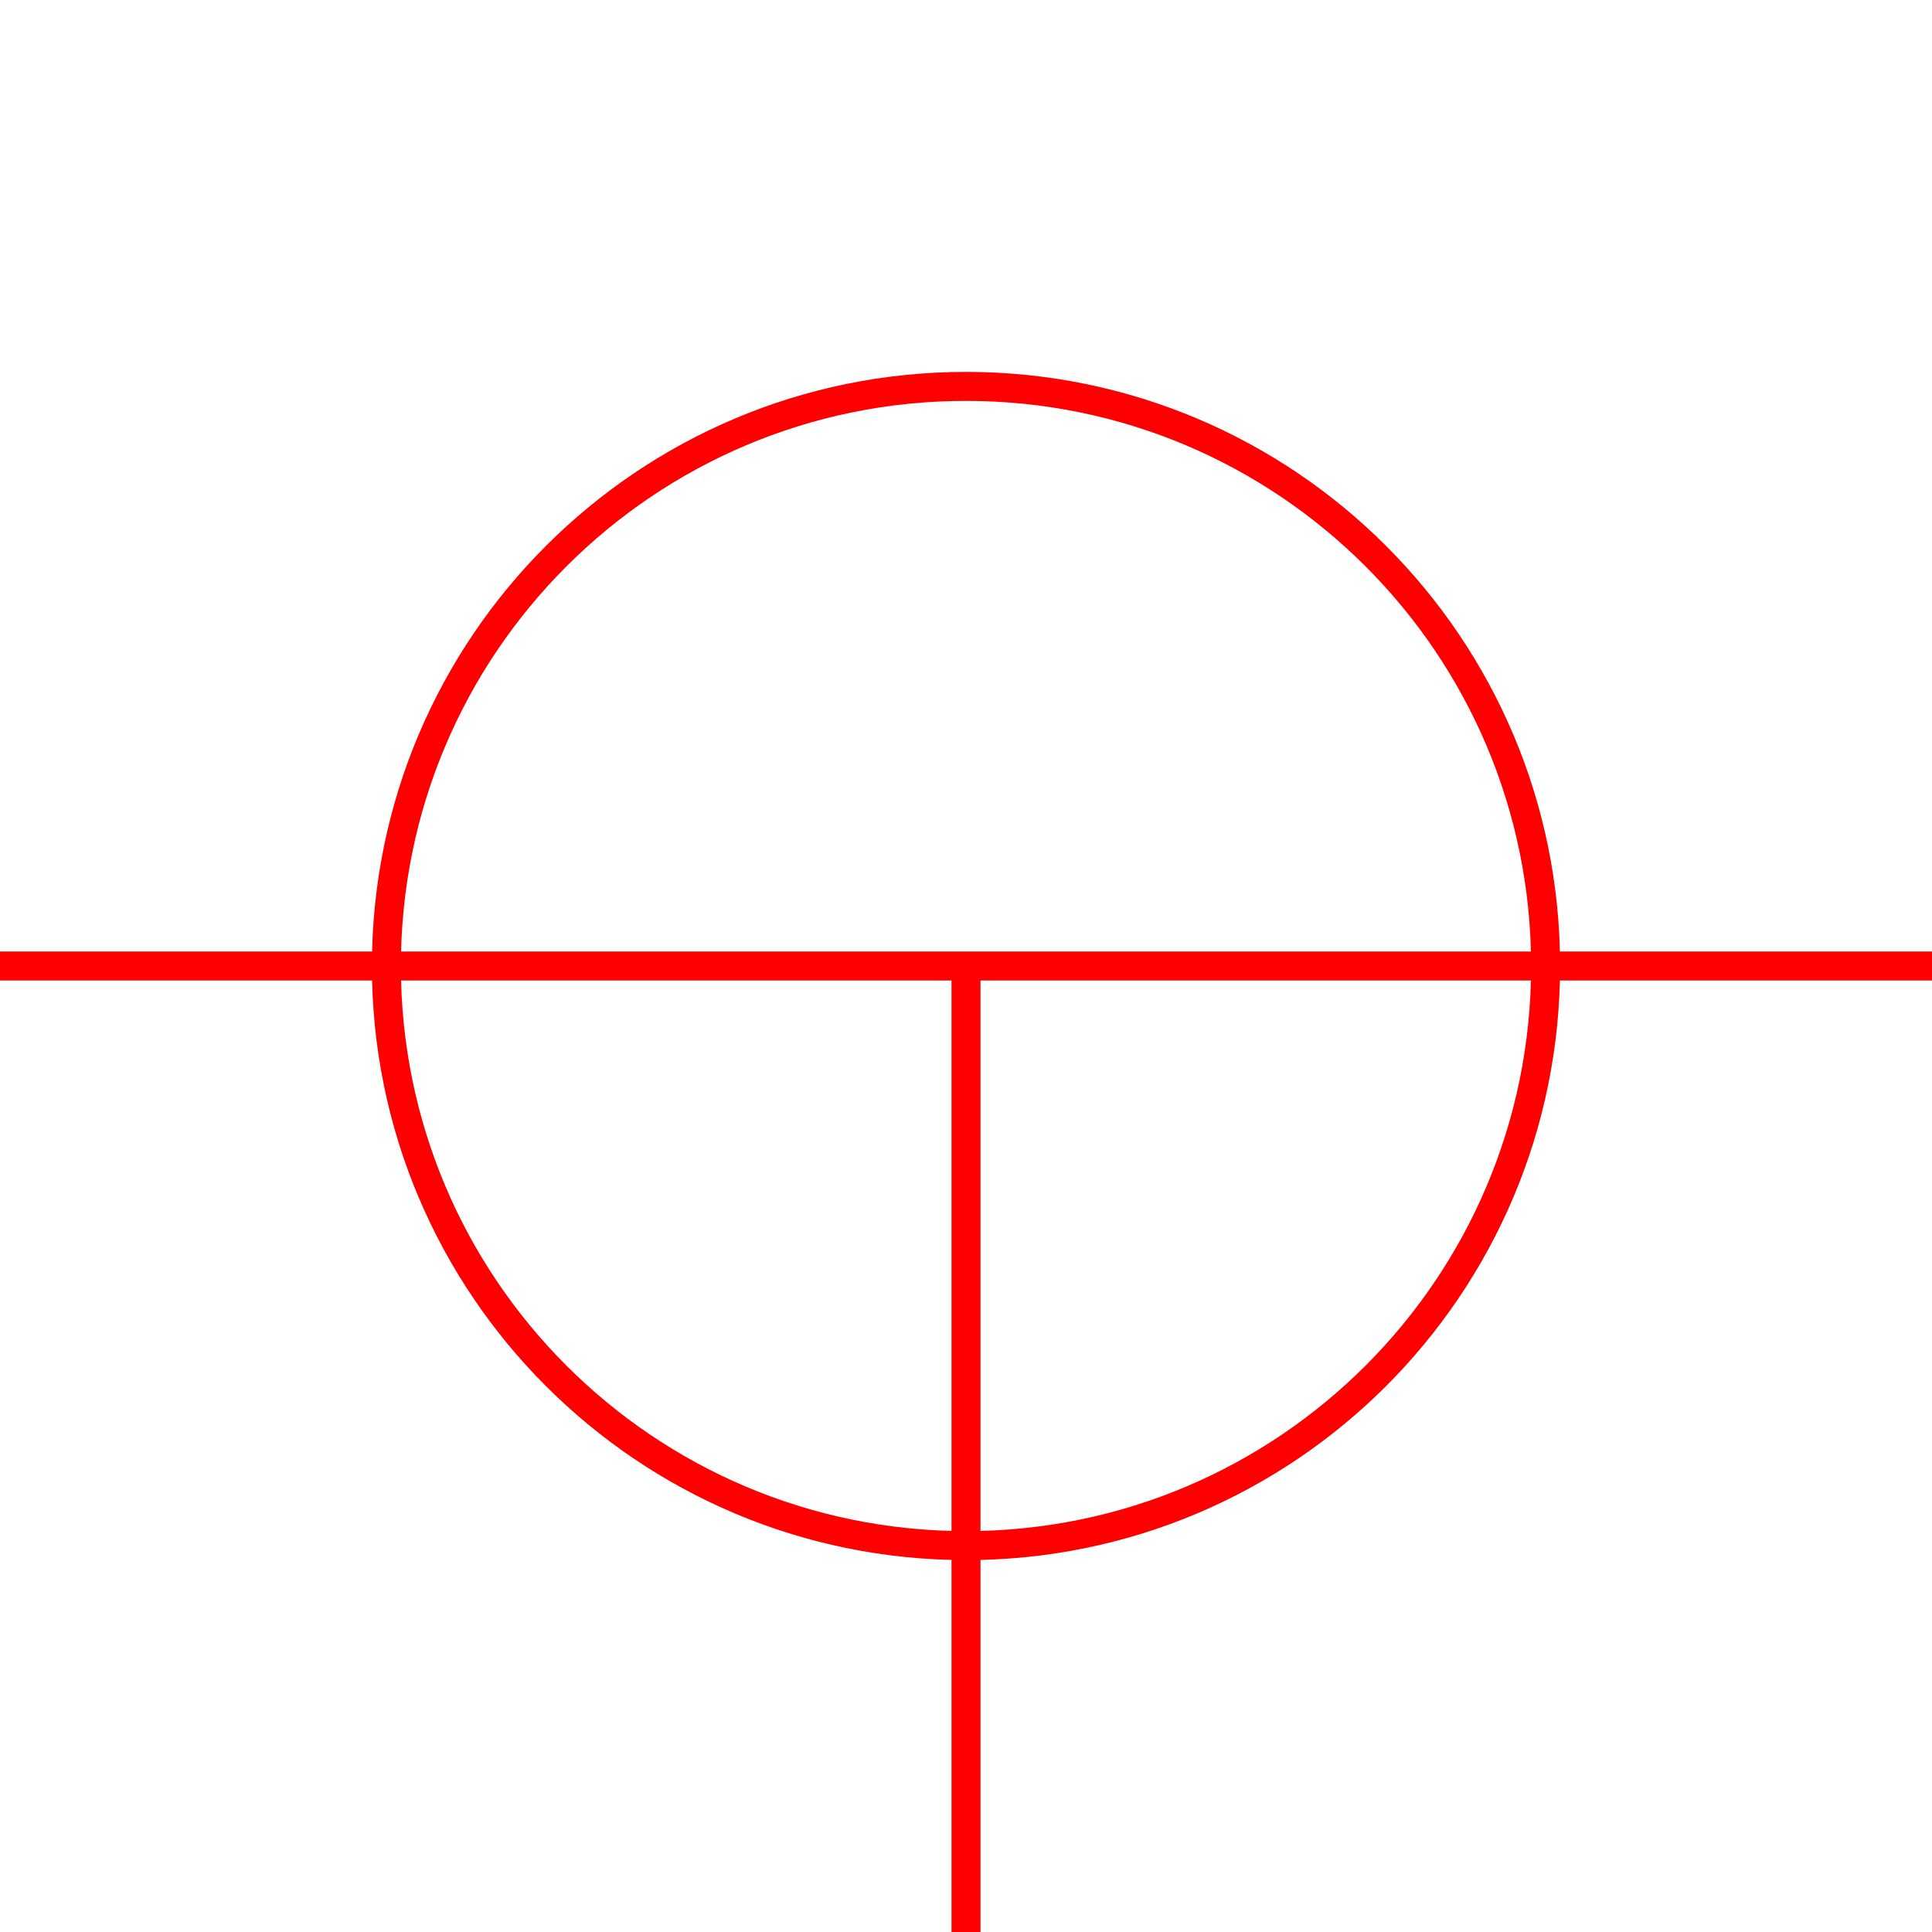
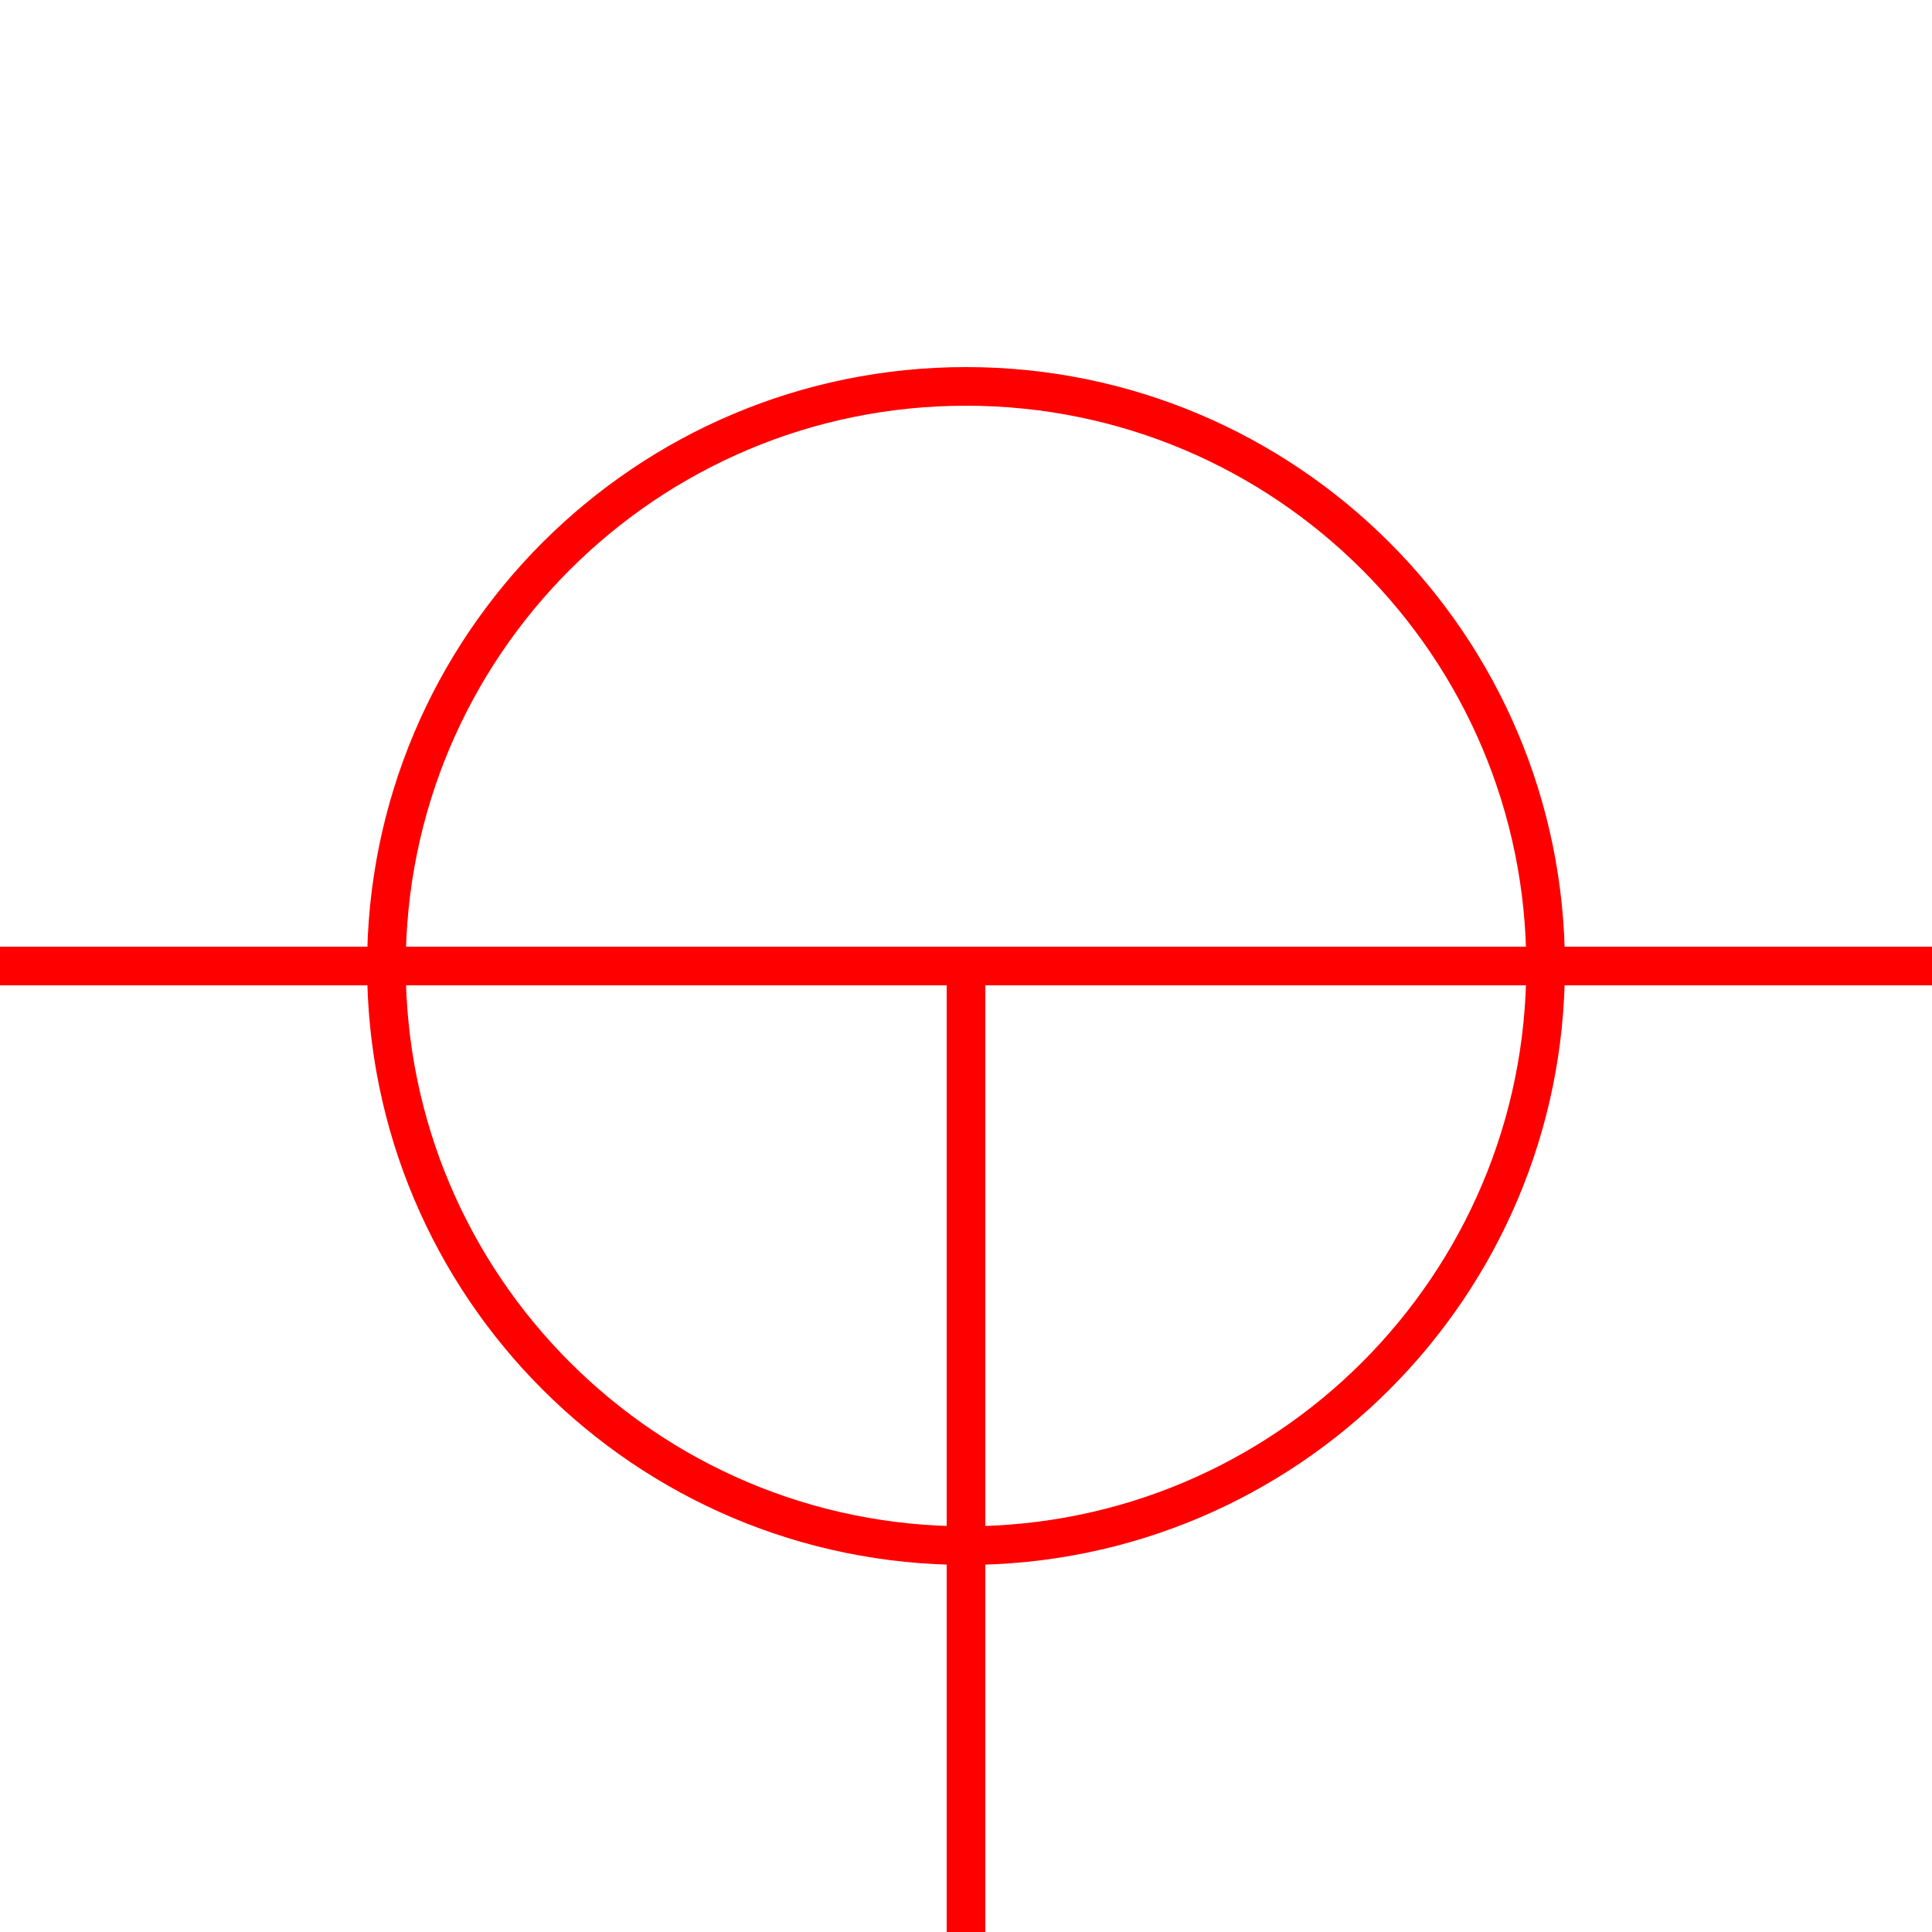
<svg xmlns="http://www.w3.org/2000/svg" width="100" height="100">
  <g>
    <rect x="-1" y="-1" width="102" height="102" id="canvas_background" fill="none" />
    <g id="canvasGrid" display="none">
      <rect id="svg_2" width="100%" height="100%" x="0" y="0" stroke-width="0" fill="url(#gridpattern)" />
    </g>
  </g>
  <g>
-     <line fill="none" stroke="#ff0000" stroke-width="1.5" x1="0" y1="50" x2="100" y2="50" id="svg_4" />
-     <ellipse ry="30" rx="30" id="svg_5" cy="50" cx="50" stroke-width="1.5" stroke="#ff0000" fill="none" />
-     <line id="svg_6" y2="100" x2="50" y1="50" x1="50" stroke-width="1.5" stroke="#ff0000" fill="none" />
+     <line fill="none" stroke="#ff0000" stroke-width="2" x1="0" y1="50" x2="100" y2="50" id="svg_4" />
+     <ellipse ry="30" rx="30" id="svg_5" cy="50" cx="50" stroke-width="2" stroke="#ff0000" fill="none" />
+     <line id="svg_6" y2="100" x2="50" y1="50" x1="50" stroke-width="2" stroke="#ff0000" fill="none" />
  </g>
</svg>
